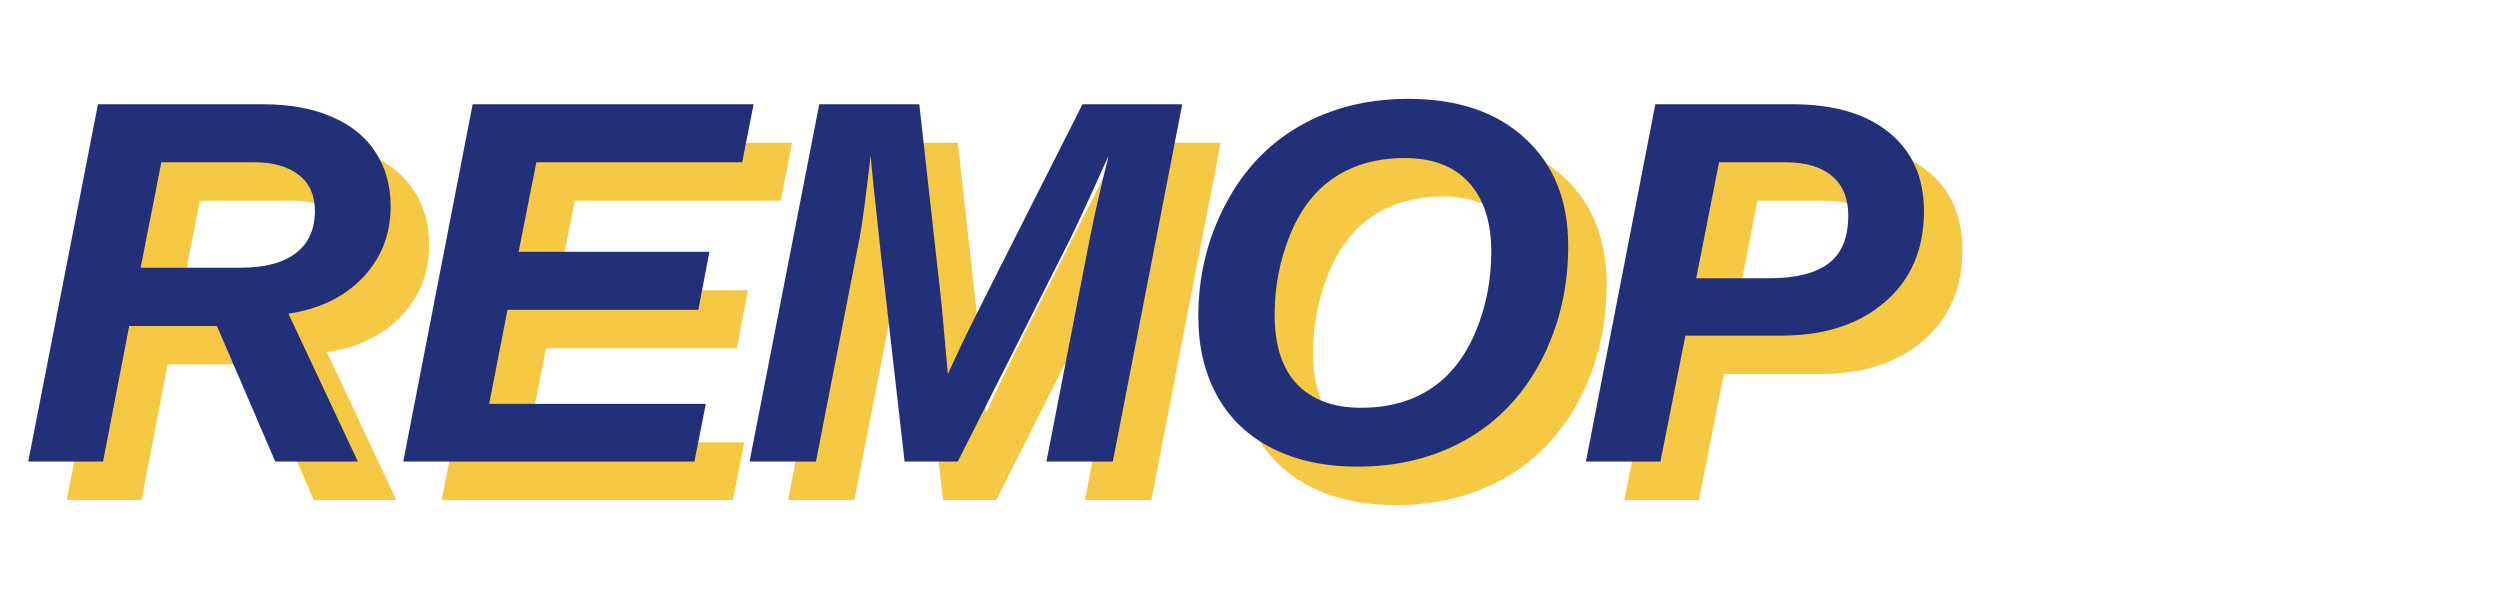
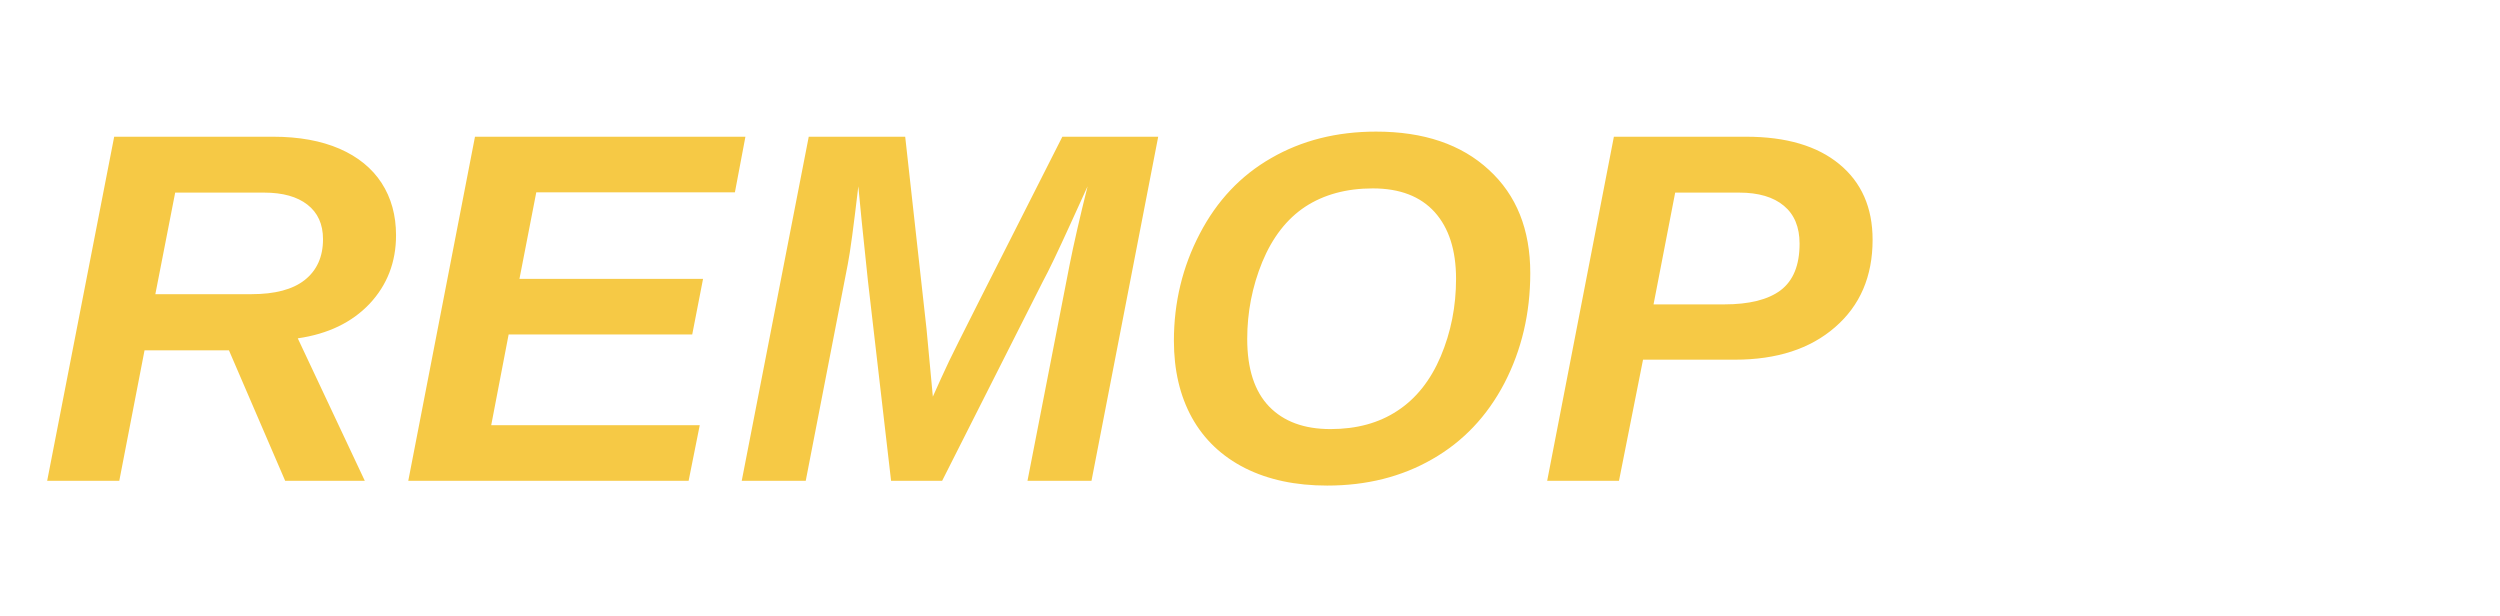
<svg xmlns="http://www.w3.org/2000/svg" viewBox="0 0 130 32" width="130" height="32" role="img" aria-label="Remop Retífica de Motores e Auto Peças">
-   <text x="3" y="26" font-family="Oswald, Arial, sans-serif" font-size="27" font-weight="700" font-style="italic" fill="#F6C945">REMOP</text>
-   <text x="1" y="24" font-family="Oswald, Arial, sans-serif" font-size="27" font-weight="700" font-style="italic" fill="#22307A">REMOP</text>
+   <text x="2" y="25" font-family="Oswald, Arial, sans-serif" font-size="26" font-weight="700" font-style="italic" fill="#F6C945">REMOP</text>
</svg>
